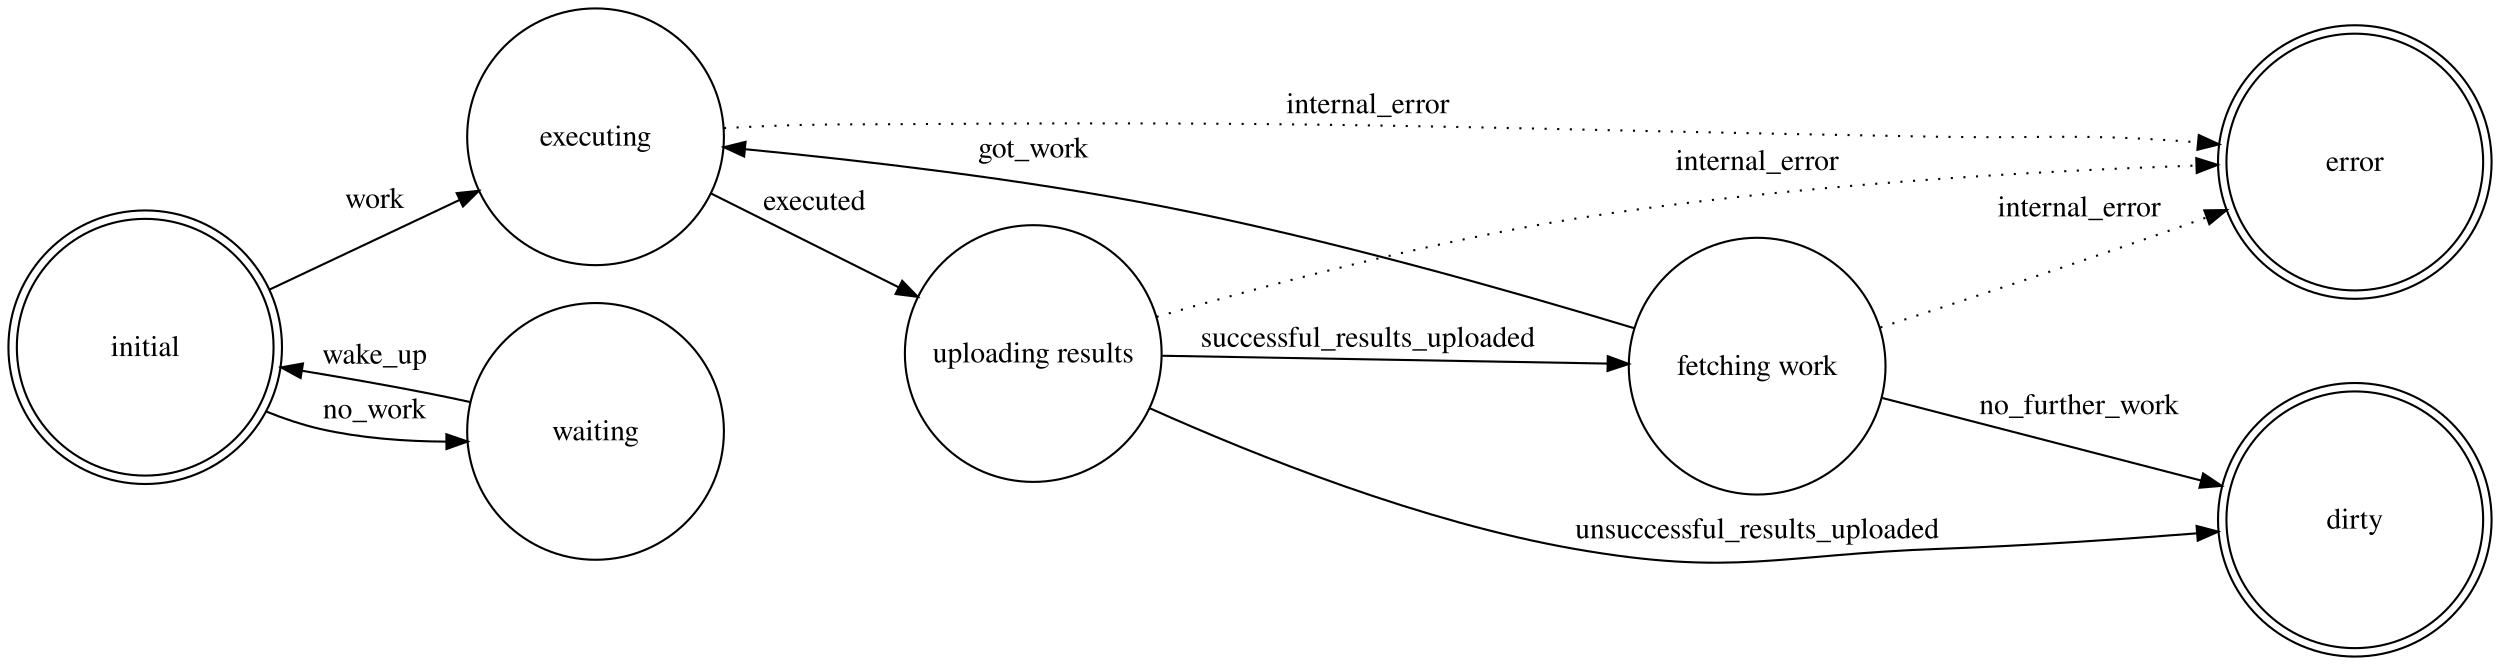
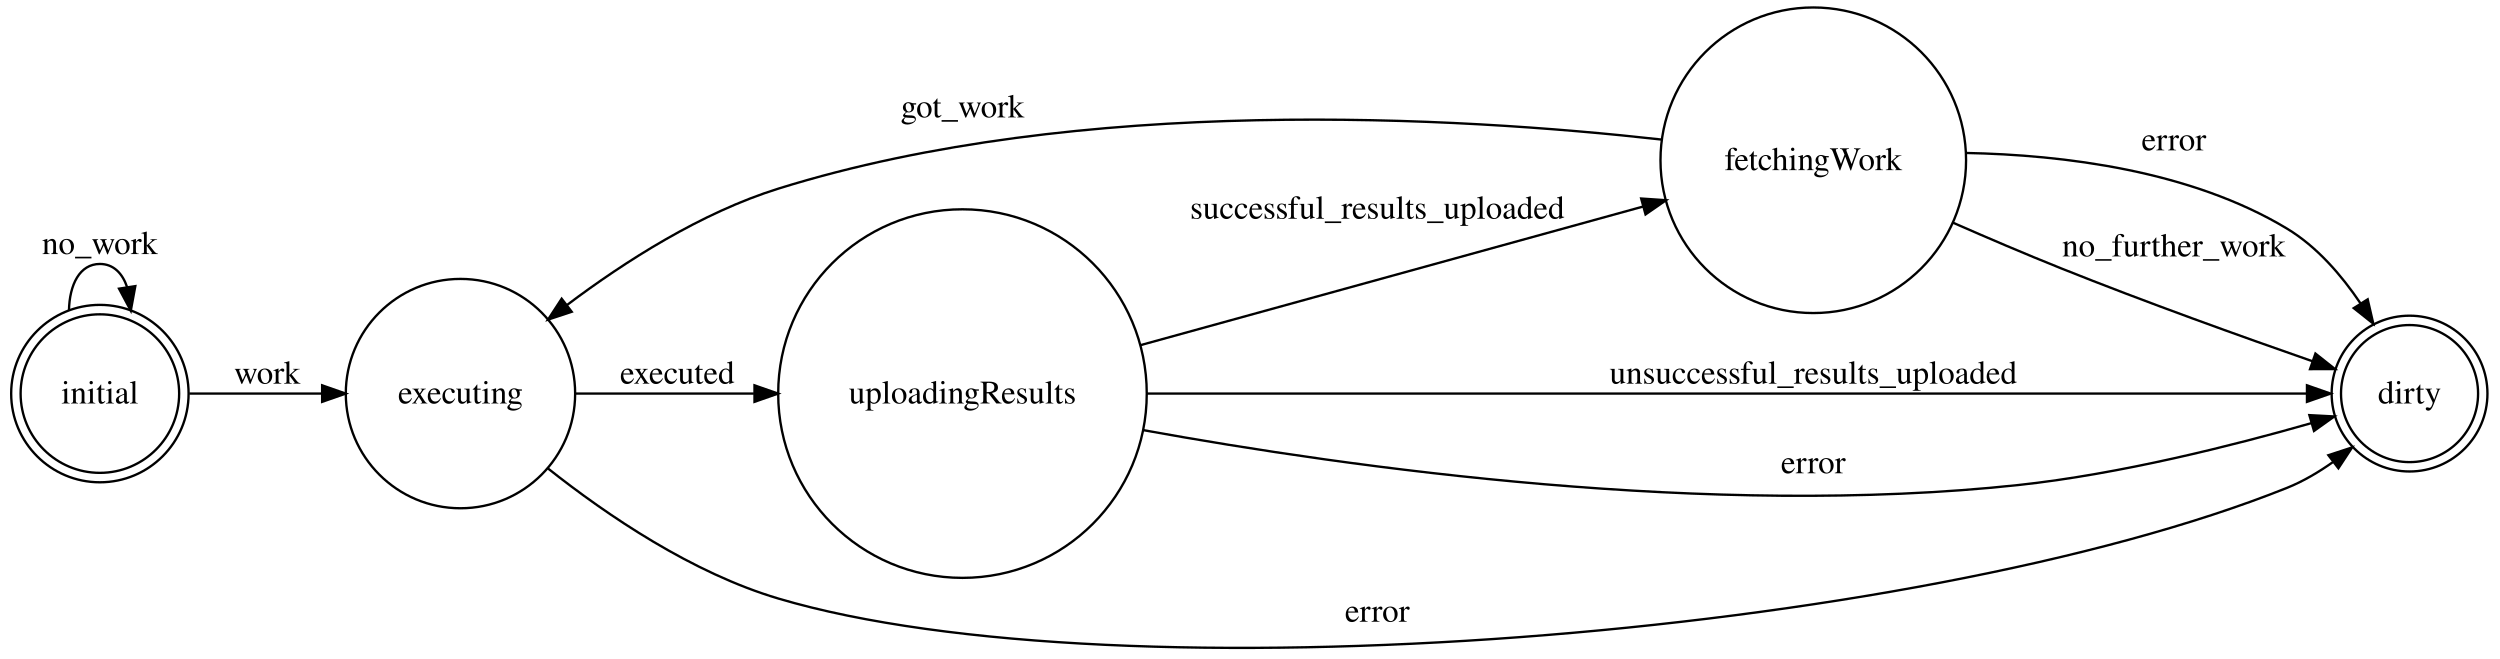
- <svg xmlns="http://www.w3.org/2000/svg" width="1188pt" height="316pt" viewBox="0.00 0.00 1188.00 316.00">
-   <g id="graph1" class="graph" transform="scale(1 1) rotate(0) translate(4 312)">
-     <polygon fill="white" stroke="white" points="-4,5 -4,-312 1185,-312 1185,5 -4,5" />
+ <svg xmlns="http://www.w3.org/2000/svg" width="1060pt" height="279pt" viewBox="0.00 0.00 1060.00 279.20">
+   <g id="graph1" class="graph" transform="scale(1 1) rotate(0) translate(4 275.202)">
+     <polygon fill="white" stroke="white" points="-4,5 -4,-275.202 1057,-275.202 1057,5 -4,5" />
    <g id="node1" class="node">
-       <ellipse fill="none" stroke="black" cx="65" cy="-147" rx="61" ry="61" />
-       <ellipse fill="none" stroke="black" cx="65" cy="-147" rx="65" ry="65" />
-       <text text-anchor="middle" x="65" y="-142.8" font-family="Times,serif" font-size="14.00">initial</text>
+       <ellipse fill="none" stroke="black" cx="38" cy="-108.202" rx="33.633" ry="33.633" />
+       <ellipse fill="none" stroke="black" cx="38" cy="-108.202" rx="37.64" ry="37.64" />
+       <text text-anchor="middle" x="38" y="-104.002" font-family="Times,serif" font-size="14.00">initial</text>
    </g>
-     <g id="node6" class="node">
-       <ellipse fill="none" stroke="black" cx="279" cy="-247" rx="61" ry="61" />
-       <text text-anchor="middle" x="279" y="-242.8" font-family="Times,serif" font-size="14.00">executing</text>
+     <g id="edge2" class="edge">
+       <path fill="none" stroke="black" d="M24.882,-143.379C25.082,-154.46 29.455,-163.202 38,-163.202 43.741,-163.202 47.599,-159.256 49.573,-153.305" />
+       <polygon fill="black" stroke="black" points="53.038,-153.798 51.118,-143.379 46.122,-152.722 53.038,-153.798" />
+       <text text-anchor="middle" x="38" y="-167.402" font-family="Times,serif" font-size="14.00">no_work</text>
+     </g>
+     <g id="node4" class="node">
+       <ellipse fill="none" stroke="black" cx="191" cy="-108.202" rx="48.656" ry="48.656" />
+       <text text-anchor="middle" x="191" y="-104.002" font-family="Times,serif" font-size="14.00">executing</text>
    </g>
    <g id="edge4" class="edge">
-       <path fill="none" stroke="black" d="M124.21,-174.458C152.194,-187.658 185.798,-203.509 214.447,-217.022" />
-       <polygon fill="black" stroke="black" points="213.024,-220.221 223.561,-221.321 216.01,-213.89 213.024,-220.221" />
-       <text text-anchor="middle" x="174" y="-213.2" font-family="Times,serif" font-size="14.00">work</text>
-     </g>
-     <g id="node7" class="node">
-       <ellipse fill="none" stroke="black" cx="279" cy="-107" rx="61" ry="61" />
-       <text text-anchor="middle" x="279" y="-102.8" font-family="Times,serif" font-size="14.00">waiting</text>
-     </g>
-     <g id="edge2" class="edge">
-       <path fill="none" stroke="black" d="M122.658,-116.387C130.957,-113.034 139.557,-110.138 148,-108.2 167.201,-103.793 188.422,-102.252 208.052,-102.135" />
-       <polygon fill="black" stroke="black" points="208.133,-105.635 218.154,-102.195 208.175,-98.635 208.133,-105.635" />
-       <text text-anchor="middle" x="174" y="-113.2" font-family="Times,serif" font-size="14.00">no_work</text>
+       <path fill="none" stroke="black" d="M75.939,-108.202C92.887,-108.202 113.379,-108.202 132.292,-108.202" />
+       <polygon fill="black" stroke="black" points="132.306,-111.702 142.306,-108.202 132.306,-104.702 132.306,-111.702" />
+       <text text-anchor="middle" x="109" y="-112.402" font-family="Times,serif" font-size="14.00">work</text>
    </g>
    <g id="node2" class="node">
-       <ellipse fill="none" stroke="black" cx="1115" cy="-65" rx="61" ry="61" />
-       <ellipse fill="none" stroke="black" cx="1115" cy="-65" rx="65" ry="65" />
-       <text text-anchor="middle" x="1115" y="-60.8" font-family="Times,serif" font-size="14.00">dirty</text>
+       <ellipse fill="none" stroke="black" cx="1018" cy="-108.202" rx="29.079" ry="29.079" />
+       <ellipse fill="none" stroke="black" cx="1018" cy="-108.202" rx="33.053" ry="33.053" />
+       <text text-anchor="middle" x="1018" y="-104.002" font-family="Times,serif" font-size="14.00">dirty</text>
    </g>
    <g id="node3" class="node">
-       <ellipse fill="none" stroke="black" cx="1115" cy="-235" rx="61" ry="61" />
-       <ellipse fill="none" stroke="black" cx="1115" cy="-235" rx="65" ry="65" />
-       <text text-anchor="middle" x="1115" y="-230.8" font-family="Times,serif" font-size="14.00">error</text>
+       <ellipse fill="none" stroke="black" cx="765" cy="-207.202" rx="64.829" ry="64.829" />
+       <text text-anchor="middle" x="765" y="-203.002" font-family="Times,serif" font-size="14.00">fetchingWork</text>
    </g>
-     <g id="node4" class="node">
-       <ellipse fill="none" stroke="black" cx="831" cy="-138" rx="61" ry="61" />
-       <text text-anchor="middle" x="831" y="-133.8" font-family="Times,serif" font-size="14.00">fetching work</text>
+     <g id="edge6" class="edge">
+       <path fill="none" stroke="black" d="M824.012,-180.827C838.915,-174.28 854.983,-167.418 870,-161.402 905.764,-147.075 947.064,-132.279 976.764,-121.939" />
+       <polygon fill="black" stroke="black" points="978.065,-125.193 986.367,-118.611 975.772,-118.579 978.065,-125.193" />
+       <text text-anchor="middle" x="918" y="-166.402" font-family="Times,serif" font-size="14.00">no_further_work</text>
    </g>
    <g id="edge8" class="edge">
-       <path fill="none" stroke="black" d="M890.431,-122.874C934.41,-111.49 994.937,-95.821 1041.92,-83.658" />
-       <polygon fill="black" stroke="black" points="1042.93,-87.013 1051.73,-81.119 1041.17,-80.237 1042.93,-87.013" />
-       <text text-anchor="middle" x="984" y="-115.2" font-family="Times,serif" font-size="14.00">no_further_work</text>
+       <path fill="none" stroke="black" d="M829.701,-210.301C871.245,-209.485 925.137,-202.84 966,-178.202 978.641,-170.58 989.087,-158.51 997.162,-146.524" />
+       <polygon fill="black" stroke="black" points="1000.24,-148.2 1002.62,-137.876 994.324,-144.464 1000.24,-148.2" />
+       <text text-anchor="middle" x="918" y="-211.402" font-family="Times,serif" font-size="14.00">error</text>
    </g>
    <g id="edge10" class="edge">
-       <path fill="none" stroke="black" stroke-dasharray="1,5" d="M889.535,-156.376C929.613,-169.339 984.235,-187.332 1032,-204.2 1036.14,-205.664 1040.4,-207.19 1044.69,-208.745" />
-       <polygon fill="black" stroke="black" points="1043.5,-212.037 1054.09,-212.184 1045.9,-205.462 1043.5,-212.037" />
-       <text text-anchor="middle" x="984" y="-209.2" font-family="Times,serif" font-size="14.00">internal_error</text>
+       <path fill="none" stroke="black" d="M700.605,-215.989C613.827,-225.679 454.203,-235.088 326,-195.202 293.282,-185.023 260.937,-164.409 236.224,-145.801" />
+       <polygon fill="black" stroke="black" points="238.206,-142.91 228.146,-139.586 233.937,-148.458 238.206,-142.91" />
+       <text text-anchor="middle" x="404" y="-225.402" font-family="Times,serif" font-size="14.00">got_work</text>
    </g>
    <g id="edge12" class="edge">
-       <path fill="none" stroke="black" d="M772.499,-156.052C715.901,-173.212 626.753,-198.619 548,-214 481.435,-227.001 404.512,-235.847 350.199,-241.082" />
-       <polygon fill="black" stroke="black" points="349.613,-237.621 339.988,-242.049 350.274,-244.59 349.613,-237.621" />
-       <text text-anchor="middle" x="487" y="-237.2" font-family="Times,serif" font-size="14.00">got_work</text>
+       <path fill="none" stroke="black" d="M228.048,-76.498C253.488,-56.327 289.432,-32.032 326,-21.202 470.025,21.451 807.231,-4.612 966,-68.202 972.822,-70.935 979.483,-74.877 985.621,-79.233" />
+       <polygon fill="black" stroke="black" points="983.562,-82.064 993.632,-85.355 987.812,-76.502 983.562,-82.064" />
+       <text text-anchor="middle" x="580" y="-11.402" font-family="Times,serif" font-size="14.00">error</text>
    </g>
    <g id="node5" class="node">
-       <ellipse fill="none" stroke="black" cx="487" cy="-144" rx="61" ry="61" />
-       <text text-anchor="middle" x="487" y="-139.8" font-family="Times,serif" font-size="14.00">uploading results</text>
+       <ellipse fill="none" stroke="black" cx="404" cy="-108.202" rx="78.191" ry="78.191" />
+       <text text-anchor="middle" x="404" y="-104.002" font-family="Times,serif" font-size="14.00">uploadingResults</text>
+     </g>
+     <g id="edge20" class="edge">
+       <path fill="none" stroke="black" d="M239.616,-108.202C262.042,-108.202 289.523,-108.202 315.503,-108.202" />
+       <polygon fill="black" stroke="black" points="315.754,-111.702 325.754,-108.202 315.754,-104.702 315.754,-111.702" />
+       <text text-anchor="middle" x="283" y="-112.402" font-family="Times,serif" font-size="14.00">executed</text>
+     </g>
+     <g id="edge14" class="edge">
+       <path fill="none" stroke="black" d="M480.623,-92.713C569.587,-76.557 721.691,-55.392 852,-69.402 895.088,-74.035 943.204,-86.177 976.305,-95.656" />
+       <polygon fill="black" stroke="black" points="975.494,-99.065 986.074,-98.501 977.451,-92.345 975.494,-99.065" />
+       <text text-anchor="middle" x="765" y="-74.402" font-family="Times,serif" font-size="14.00">error</text>
+     </g>
+     <g id="edge16" class="edge">
+       <path fill="none" stroke="black" d="M482.2,-108.202C612.55,-108.202 872.047,-108.202 974.231,-108.202" />
+       <polygon fill="black" stroke="black" points="974.476,-111.702 984.476,-108.202 974.476,-104.702 974.476,-111.702" />
+       <text text-anchor="middle" x="765" y="-112.402" font-family="Times,serif" font-size="14.00">unsuccessful_results_uploaded</text>
    </g>
    <g id="edge18" class="edge">
-       <path fill="none" stroke="black" d="M542.4,-117.983C593.205,-95.223 671.83,-63.877 744,-51.2 820.167,-37.821 840.714,-48.483 918,-51.2 958.354,-52.619 1003.29,-55.676 1039.95,-58.553" />
-       <polygon fill="black" stroke="black" points="1039.82,-62.053 1050.06,-59.358 1040.37,-55.075 1039.82,-62.053" />
-       <text text-anchor="middle" x="831" y="-56.2" font-family="Times,serif" font-size="14.00">unsuccessful_results_uploaded</text>
-     </g>
-     <g id="edge16" class="edge">
-       <path fill="none" stroke="black" stroke-dasharray="1,5" d="M545.618,-161.43C597.121,-176.282 674.903,-196.926 744,-208 845.585,-224.28 964.454,-230.756 1039.49,-233.324" />
-       <polygon fill="black" stroke="black" points="1039.67,-236.832 1049.78,-233.661 1039.9,-229.835 1039.67,-236.832" />
-       <text text-anchor="middle" x="831" y="-231.2" font-family="Times,serif" font-size="14.00">internal_error</text>
-     </g>
-     <g id="edge20" class="edge">
-       <path fill="none" stroke="black" d="M548.355,-142.941C607.482,-141.904 697.537,-140.324 759.826,-139.231" />
-       <polygon fill="black" stroke="black" points="760.024,-142.728 769.961,-139.053 759.901,-135.729 760.024,-142.728" />
-       <text text-anchor="middle" x="646" y="-147.2" font-family="Times,serif" font-size="14.00">successful_results_uploaded</text>
-     </g>
-     <g id="edge14" class="edge">
-       <path fill="none" stroke="black" stroke-dasharray="1,5" d="M340.029,-251.147C346.097,-251.477 352.17,-251.77 358,-252 388.202,-253.189 395.775,-252.778 426,-253 644.677,-254.608 699.348,-250.691 918,-247 968.667,-246.145 981.448,-248.516 1032,-245 1034.72,-244.811 1037.49,-244.594 1040.29,-244.356" />
-       <polygon fill="black" stroke="black" points="1040.86,-247.818 1050.49,-243.405 1040.21,-240.848 1040.86,-247.818" />
-       <text text-anchor="middle" x="646" y="-258.2" font-family="Times,serif" font-size="14.00">internal_error</text>
-     </g>
-     <g id="edge22" class="edge">
-       <path fill="none" stroke="black" d="M333.855,-220.073C361.178,-206.411 394.526,-189.737 423.031,-175.484" />
-       <polygon fill="black" stroke="black" points="424.723,-178.552 432.102,-170.949 421.592,-172.291 424.723,-178.552" />
-       <text text-anchor="middle" x="383" y="-212.2" font-family="Times,serif" font-size="14.00">executed</text>
-     </g>
-     <g id="edge6" class="edge">
-       <path fill="none" stroke="black" d="M219.312,-120.968C212.808,-122.389 206.272,-123.763 200,-125 180.501,-128.847 159.312,-132.545 139.662,-135.777" />
-       <polygon fill="black" stroke="black" points="138.851,-132.363 129.543,-137.422 139.975,-139.272 138.851,-132.363" />
-       <text text-anchor="middle" x="174" y="-139.2" font-family="Times,serif" font-size="14.00">wake_up</text>
+       <path fill="none" stroke="black" d="M479.385,-128.715C542.061,-145.999 631.136,-170.563 692.874,-187.588" />
+       <polygon fill="black" stroke="black" points="691.969,-190.969 702.539,-190.253 693.829,-184.221 691.969,-190.969" />
+       <text text-anchor="middle" x="580" y="-182.402" font-family="Times,serif" font-size="14.00">successful_results_uploaded</text>
    </g>
  </g>
</svg>
